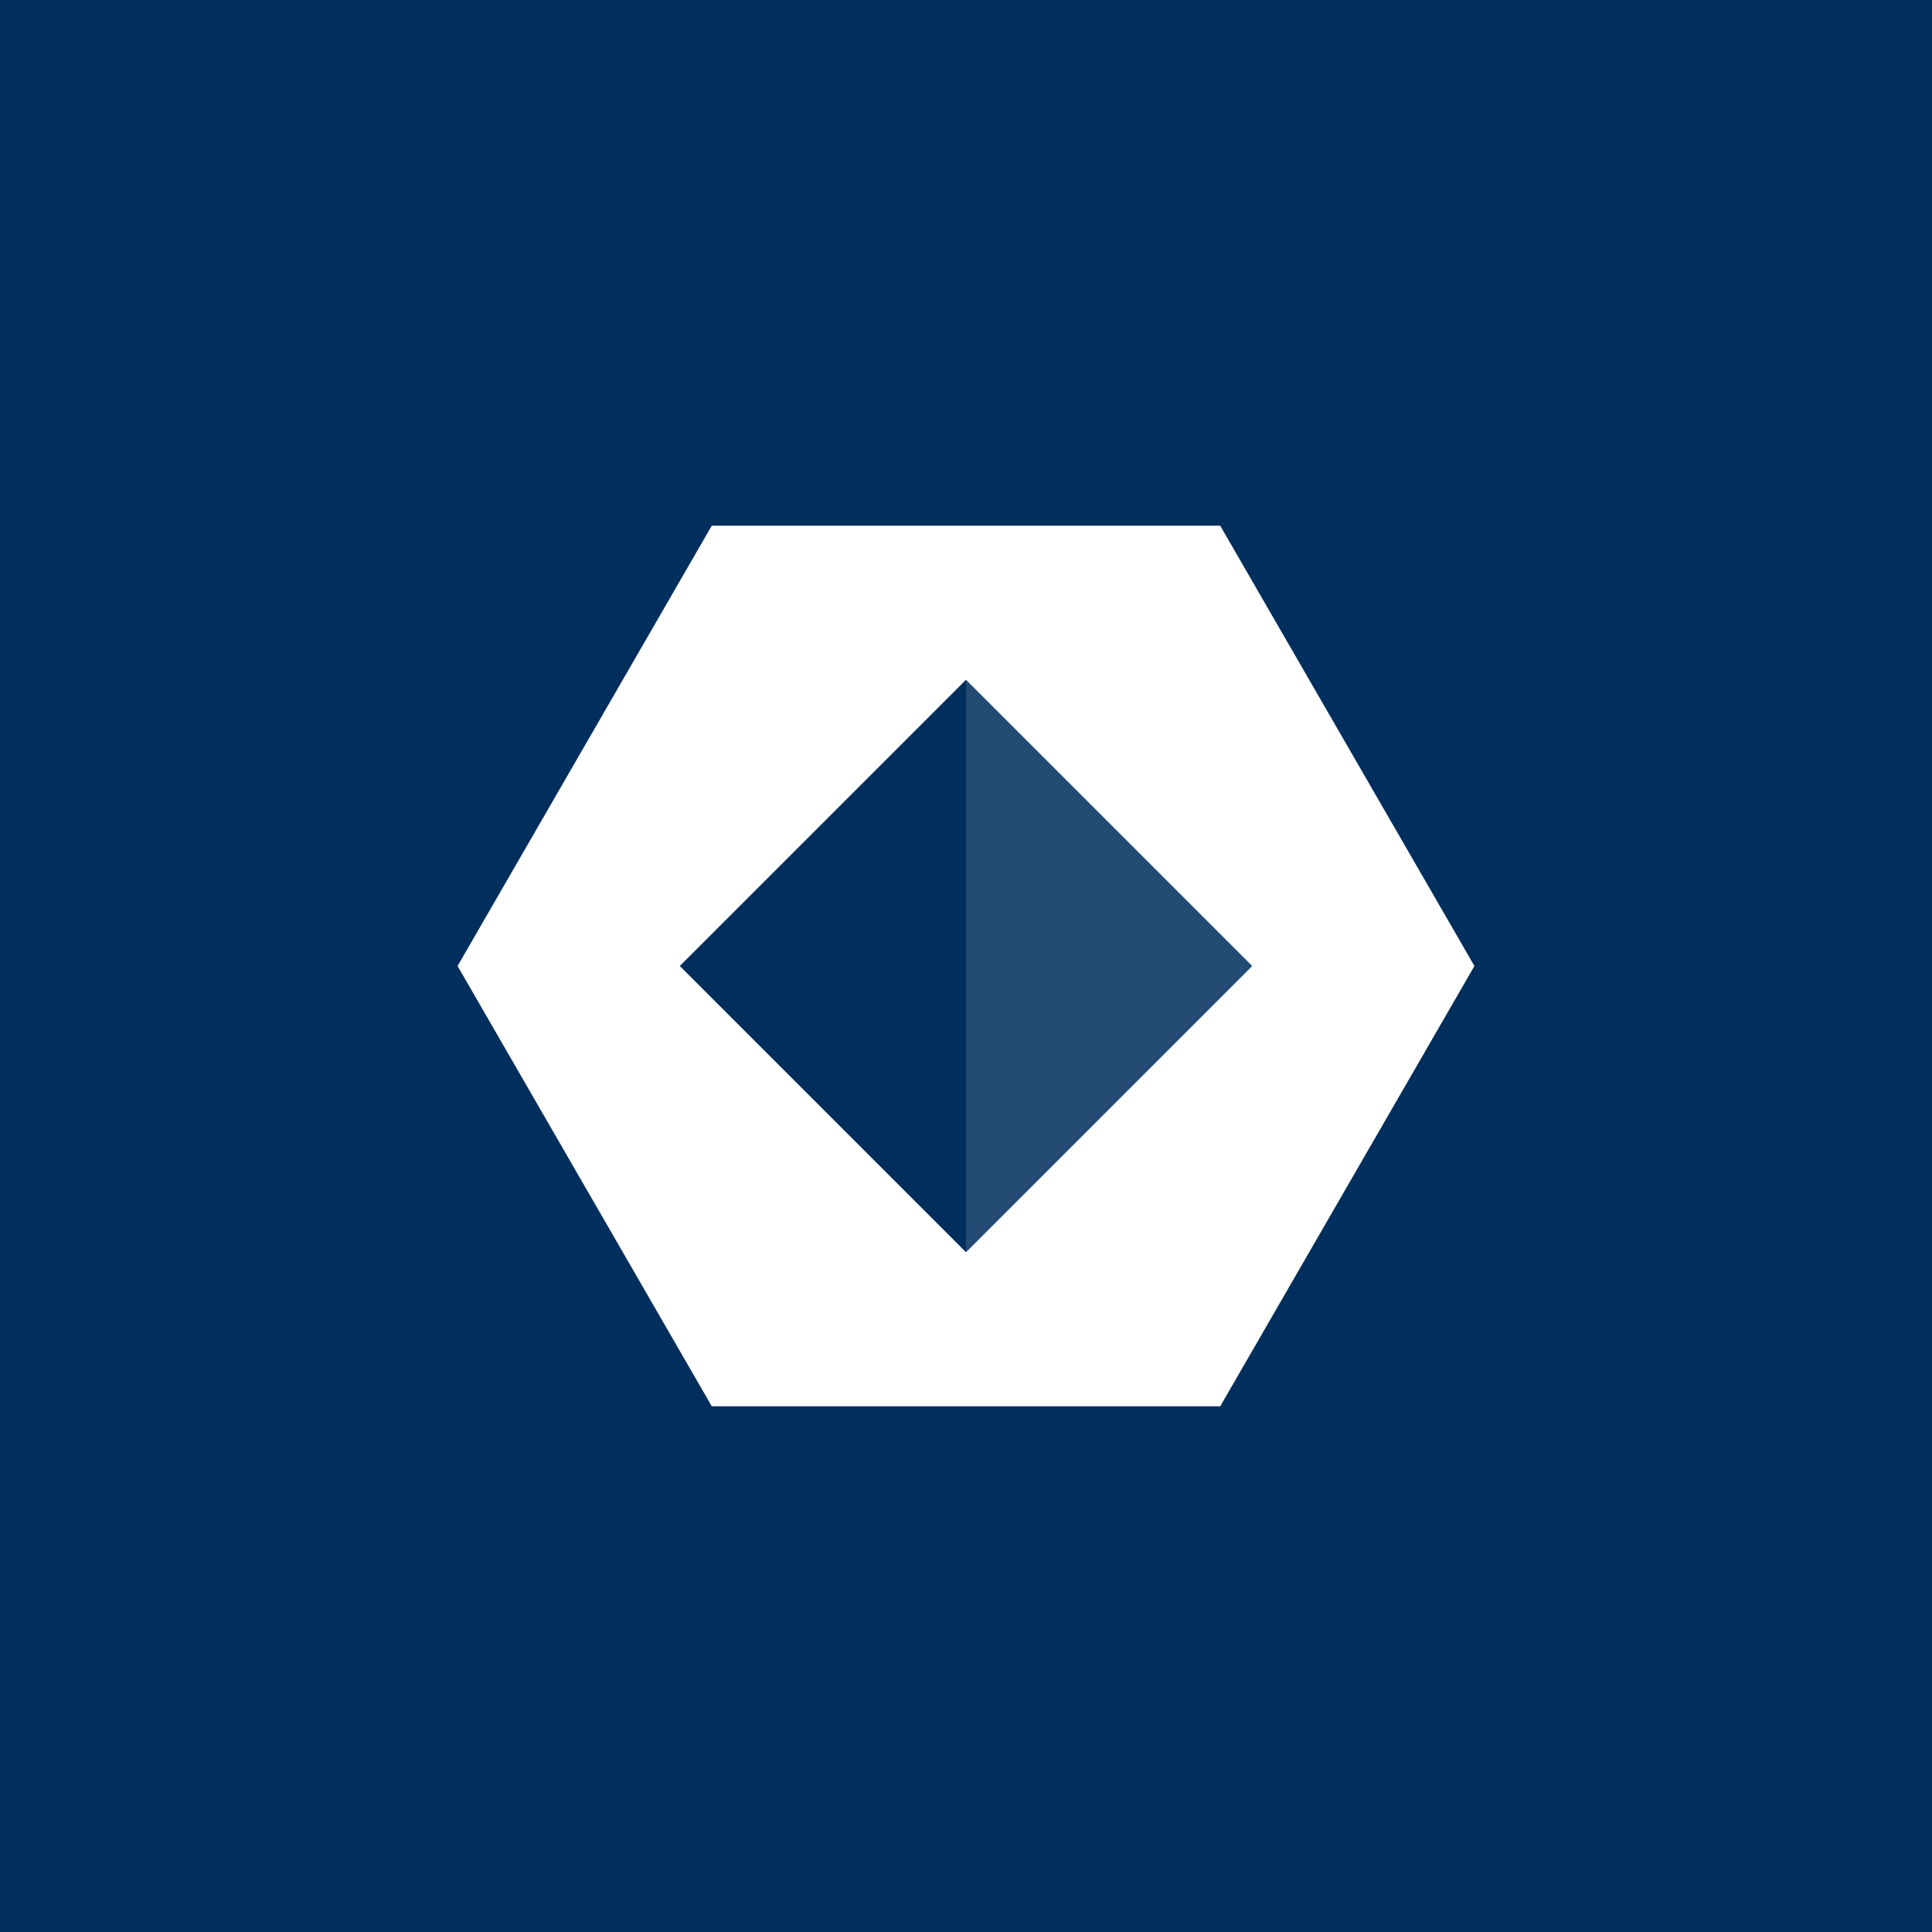
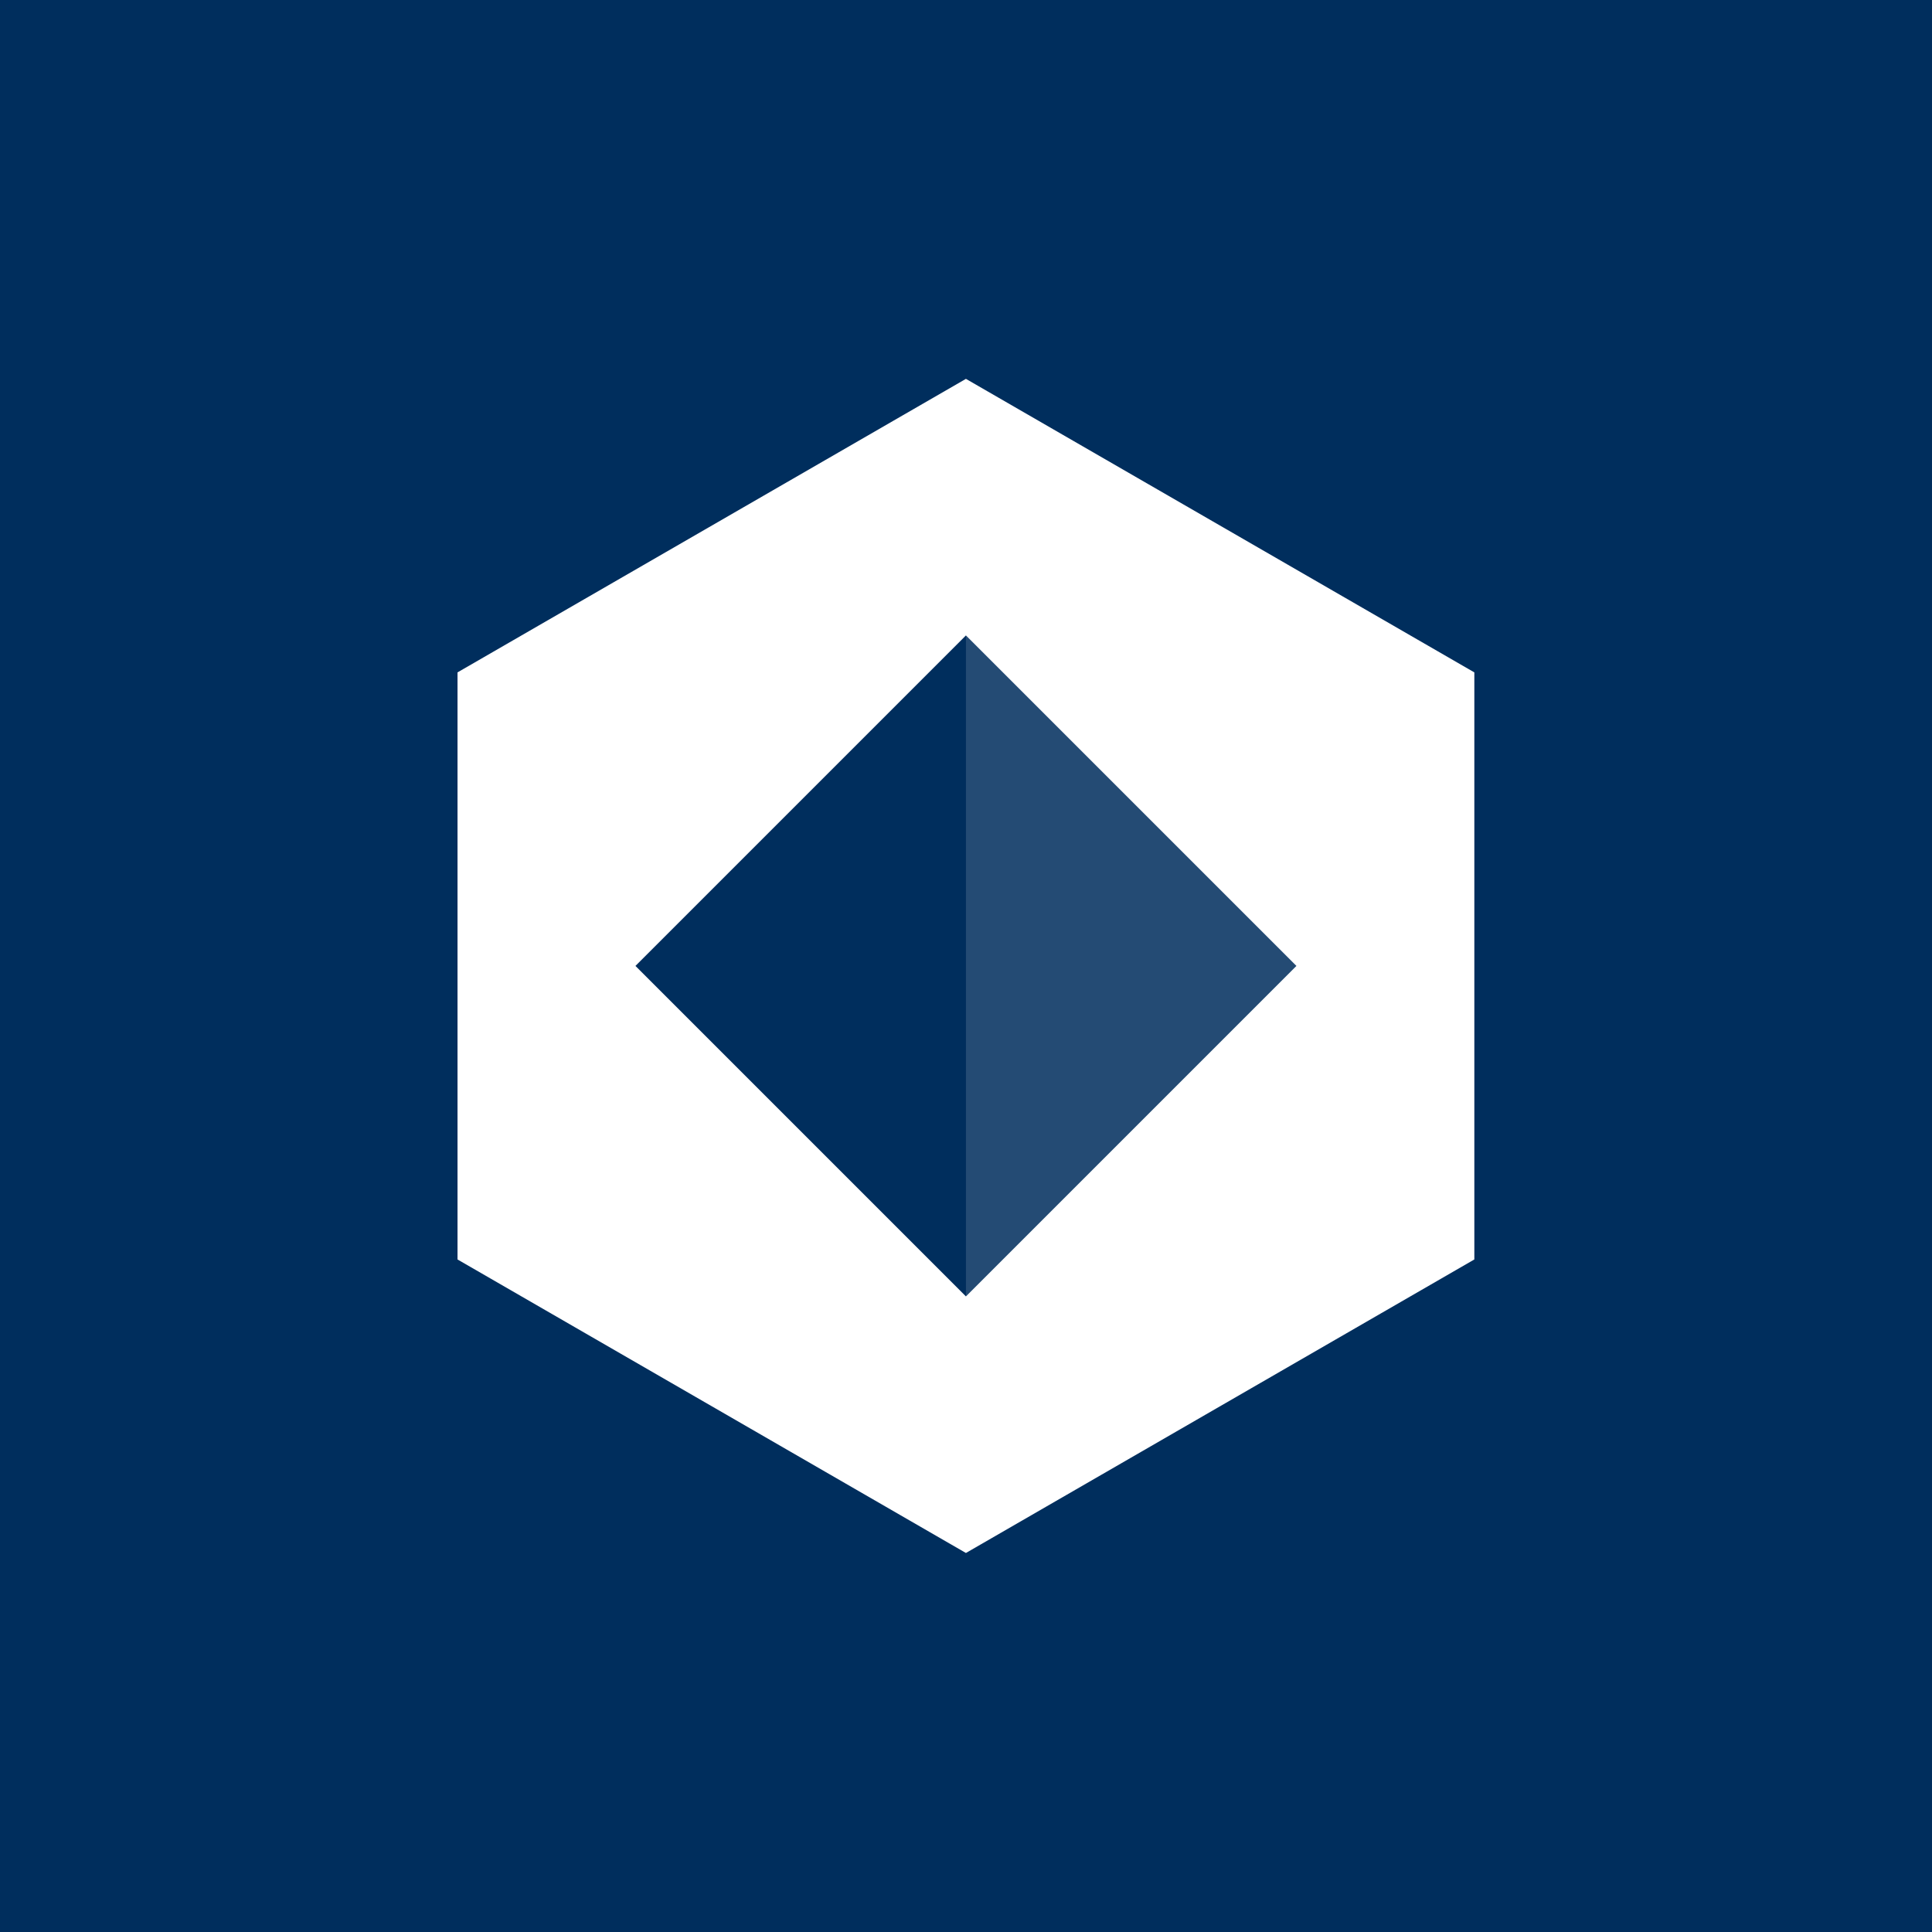
- <svg xmlns="http://www.w3.org/2000/svg" viewBox="-753.6 -753.6 1507.2 1507.2" role="img" aria-label="AI Foundry">
-   <rect x="-753.6" y="-753.6" width="1507.2" height="1507.2" fill="#002E5D" />
-   <path fill="#244B74" fill-rule="evenodd" d="M0.00,-223.28 L223.28,0.00 L0.00,223.28 Z" />
-   <path fill="#FFFFFF" fill-rule="evenodd" d="M396.64,0.00 L198.32,343.50 L-198.32,343.50 L-396.64,0.00 L-198.32,-343.50 L198.32,-343.50 Z M-223.28,0.00 L0.00,223.28 L223.28,0.00 L0.00,-223.28 Z" />
+ <svg xmlns="http://www.w3.org/2000/svg" viewBox="-633.0 -633.0 1266.1 1266.1" role="img" aria-label="AI Foundry">
+   <rect x="-633.0" y="-633.0" width="1266.1" height="1266.1" fill="#002E5D" />
+   <path fill="#244B74" fill-rule="evenodd" d="M0.00,-216.57 L216.57,0.00 L0.00,216.57 Z" />
+   <path fill="#FFFFFF" fill-rule="evenodd" d="M0.00,-384.72 L333.18,-192.36 L333.18,192.36 L0.00,384.72 L-333.18,192.36 L-333.18,-192.36 Z M-216.57,0.00 L0.00,216.57 L216.57,0.00 L0.00,-216.57 Z" />
</svg>
